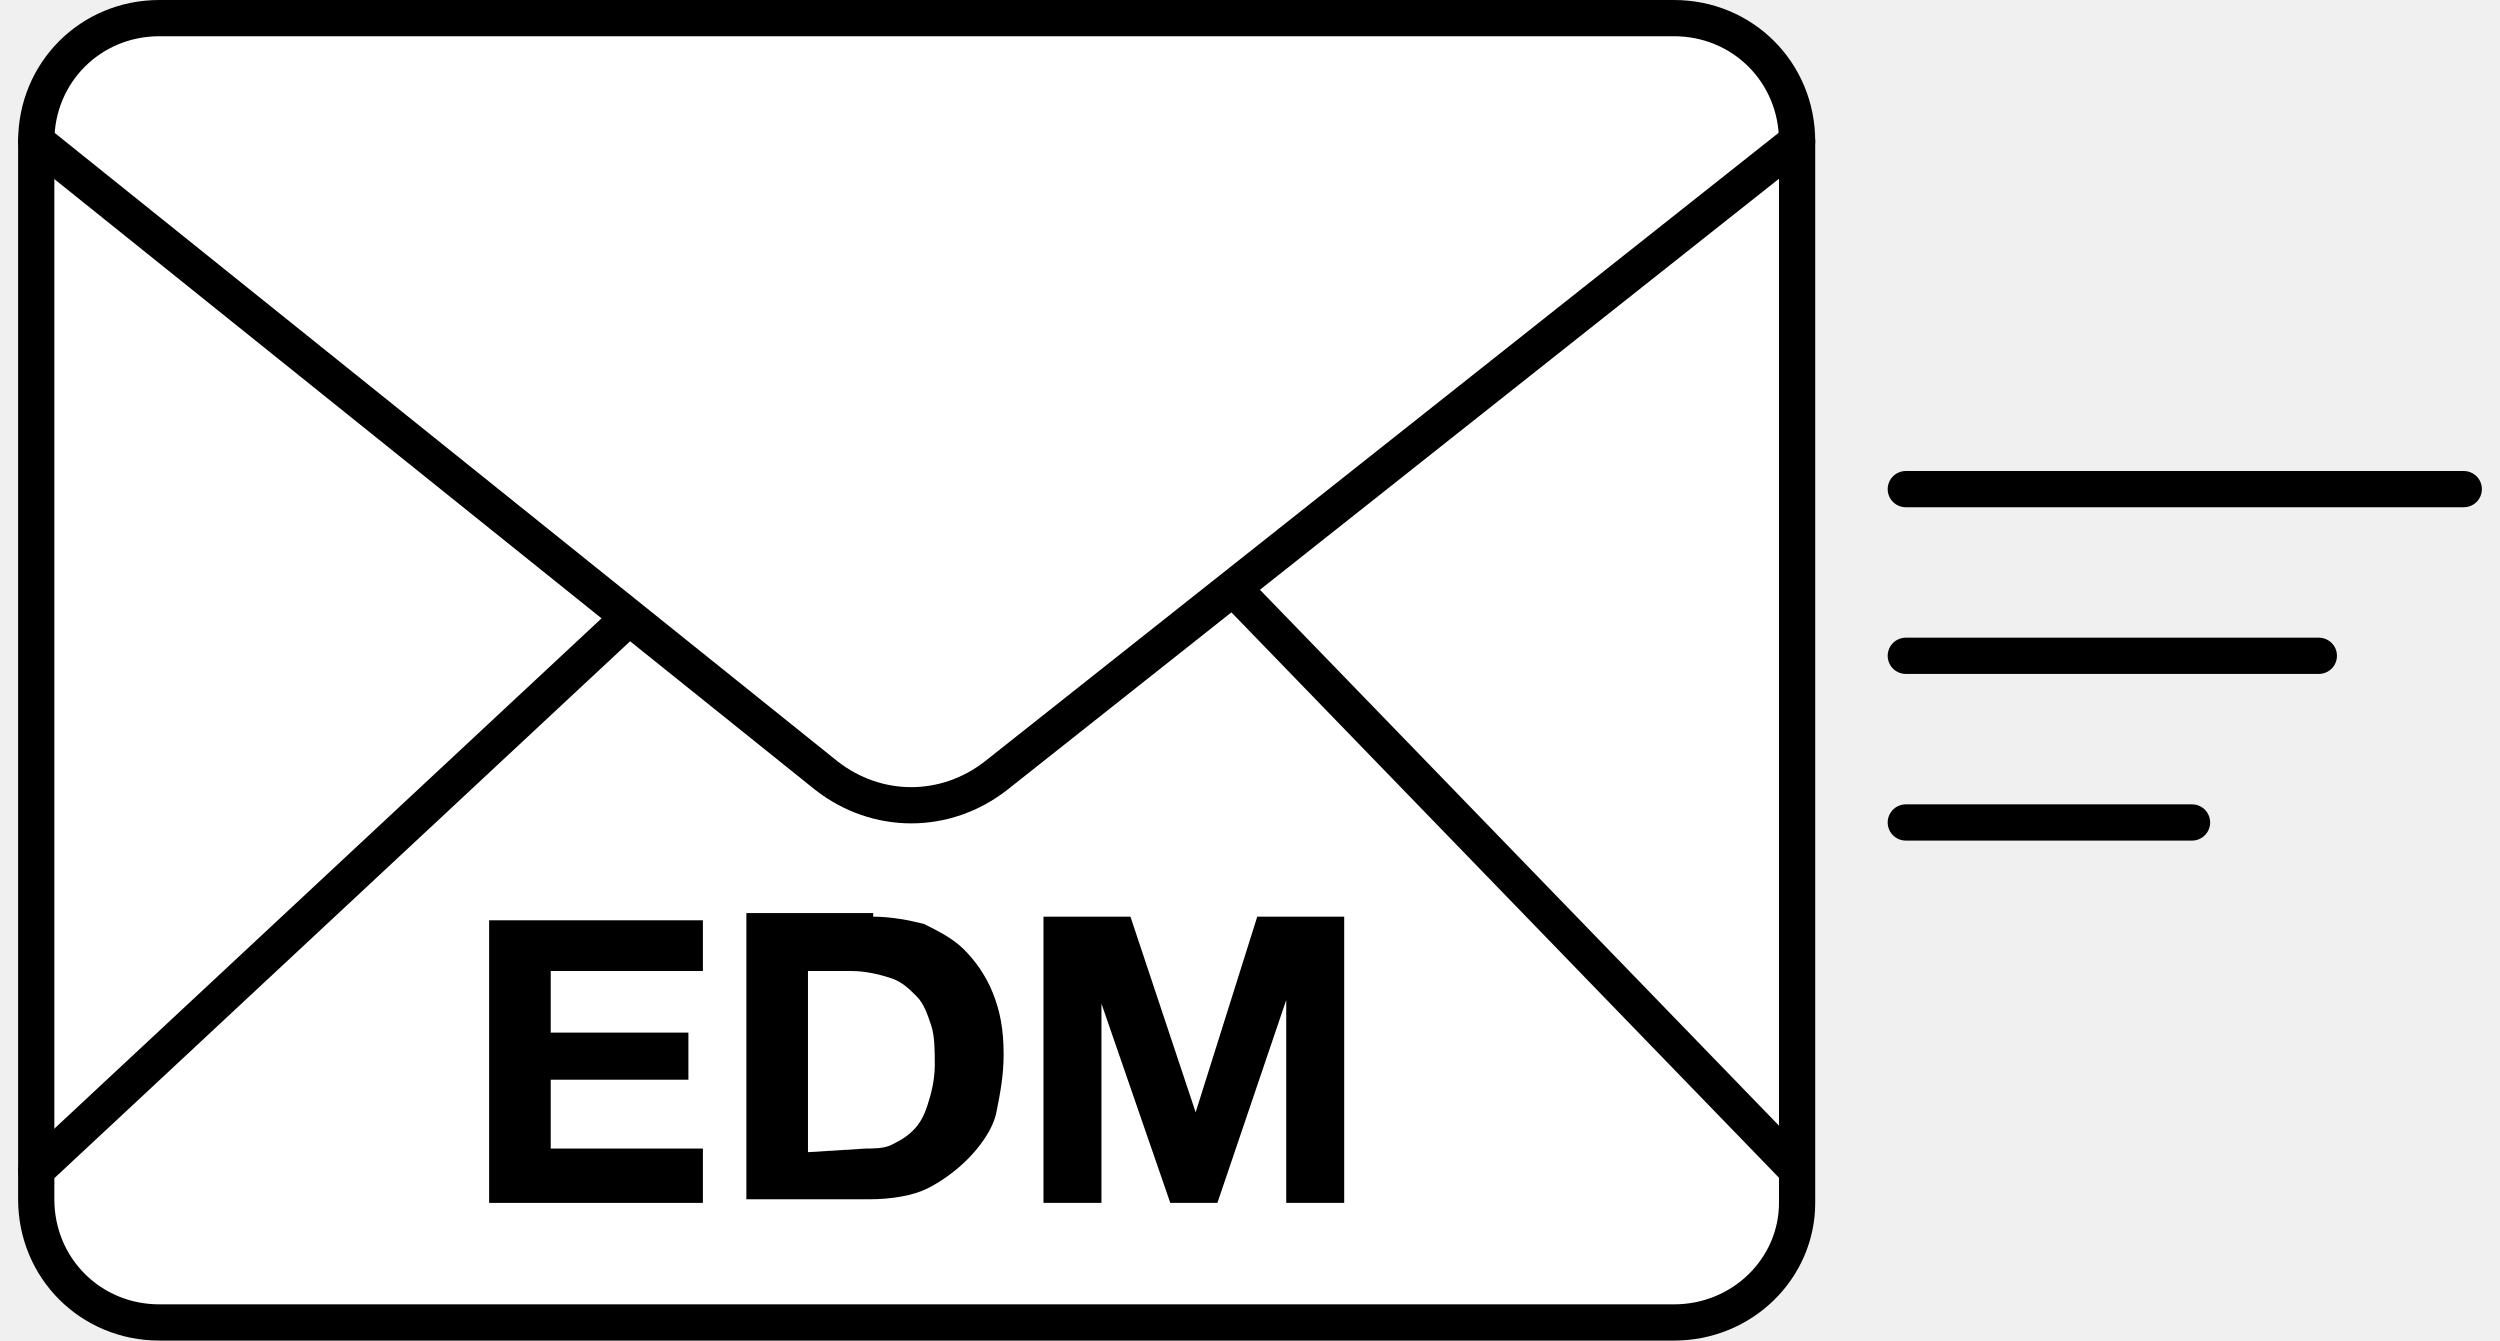
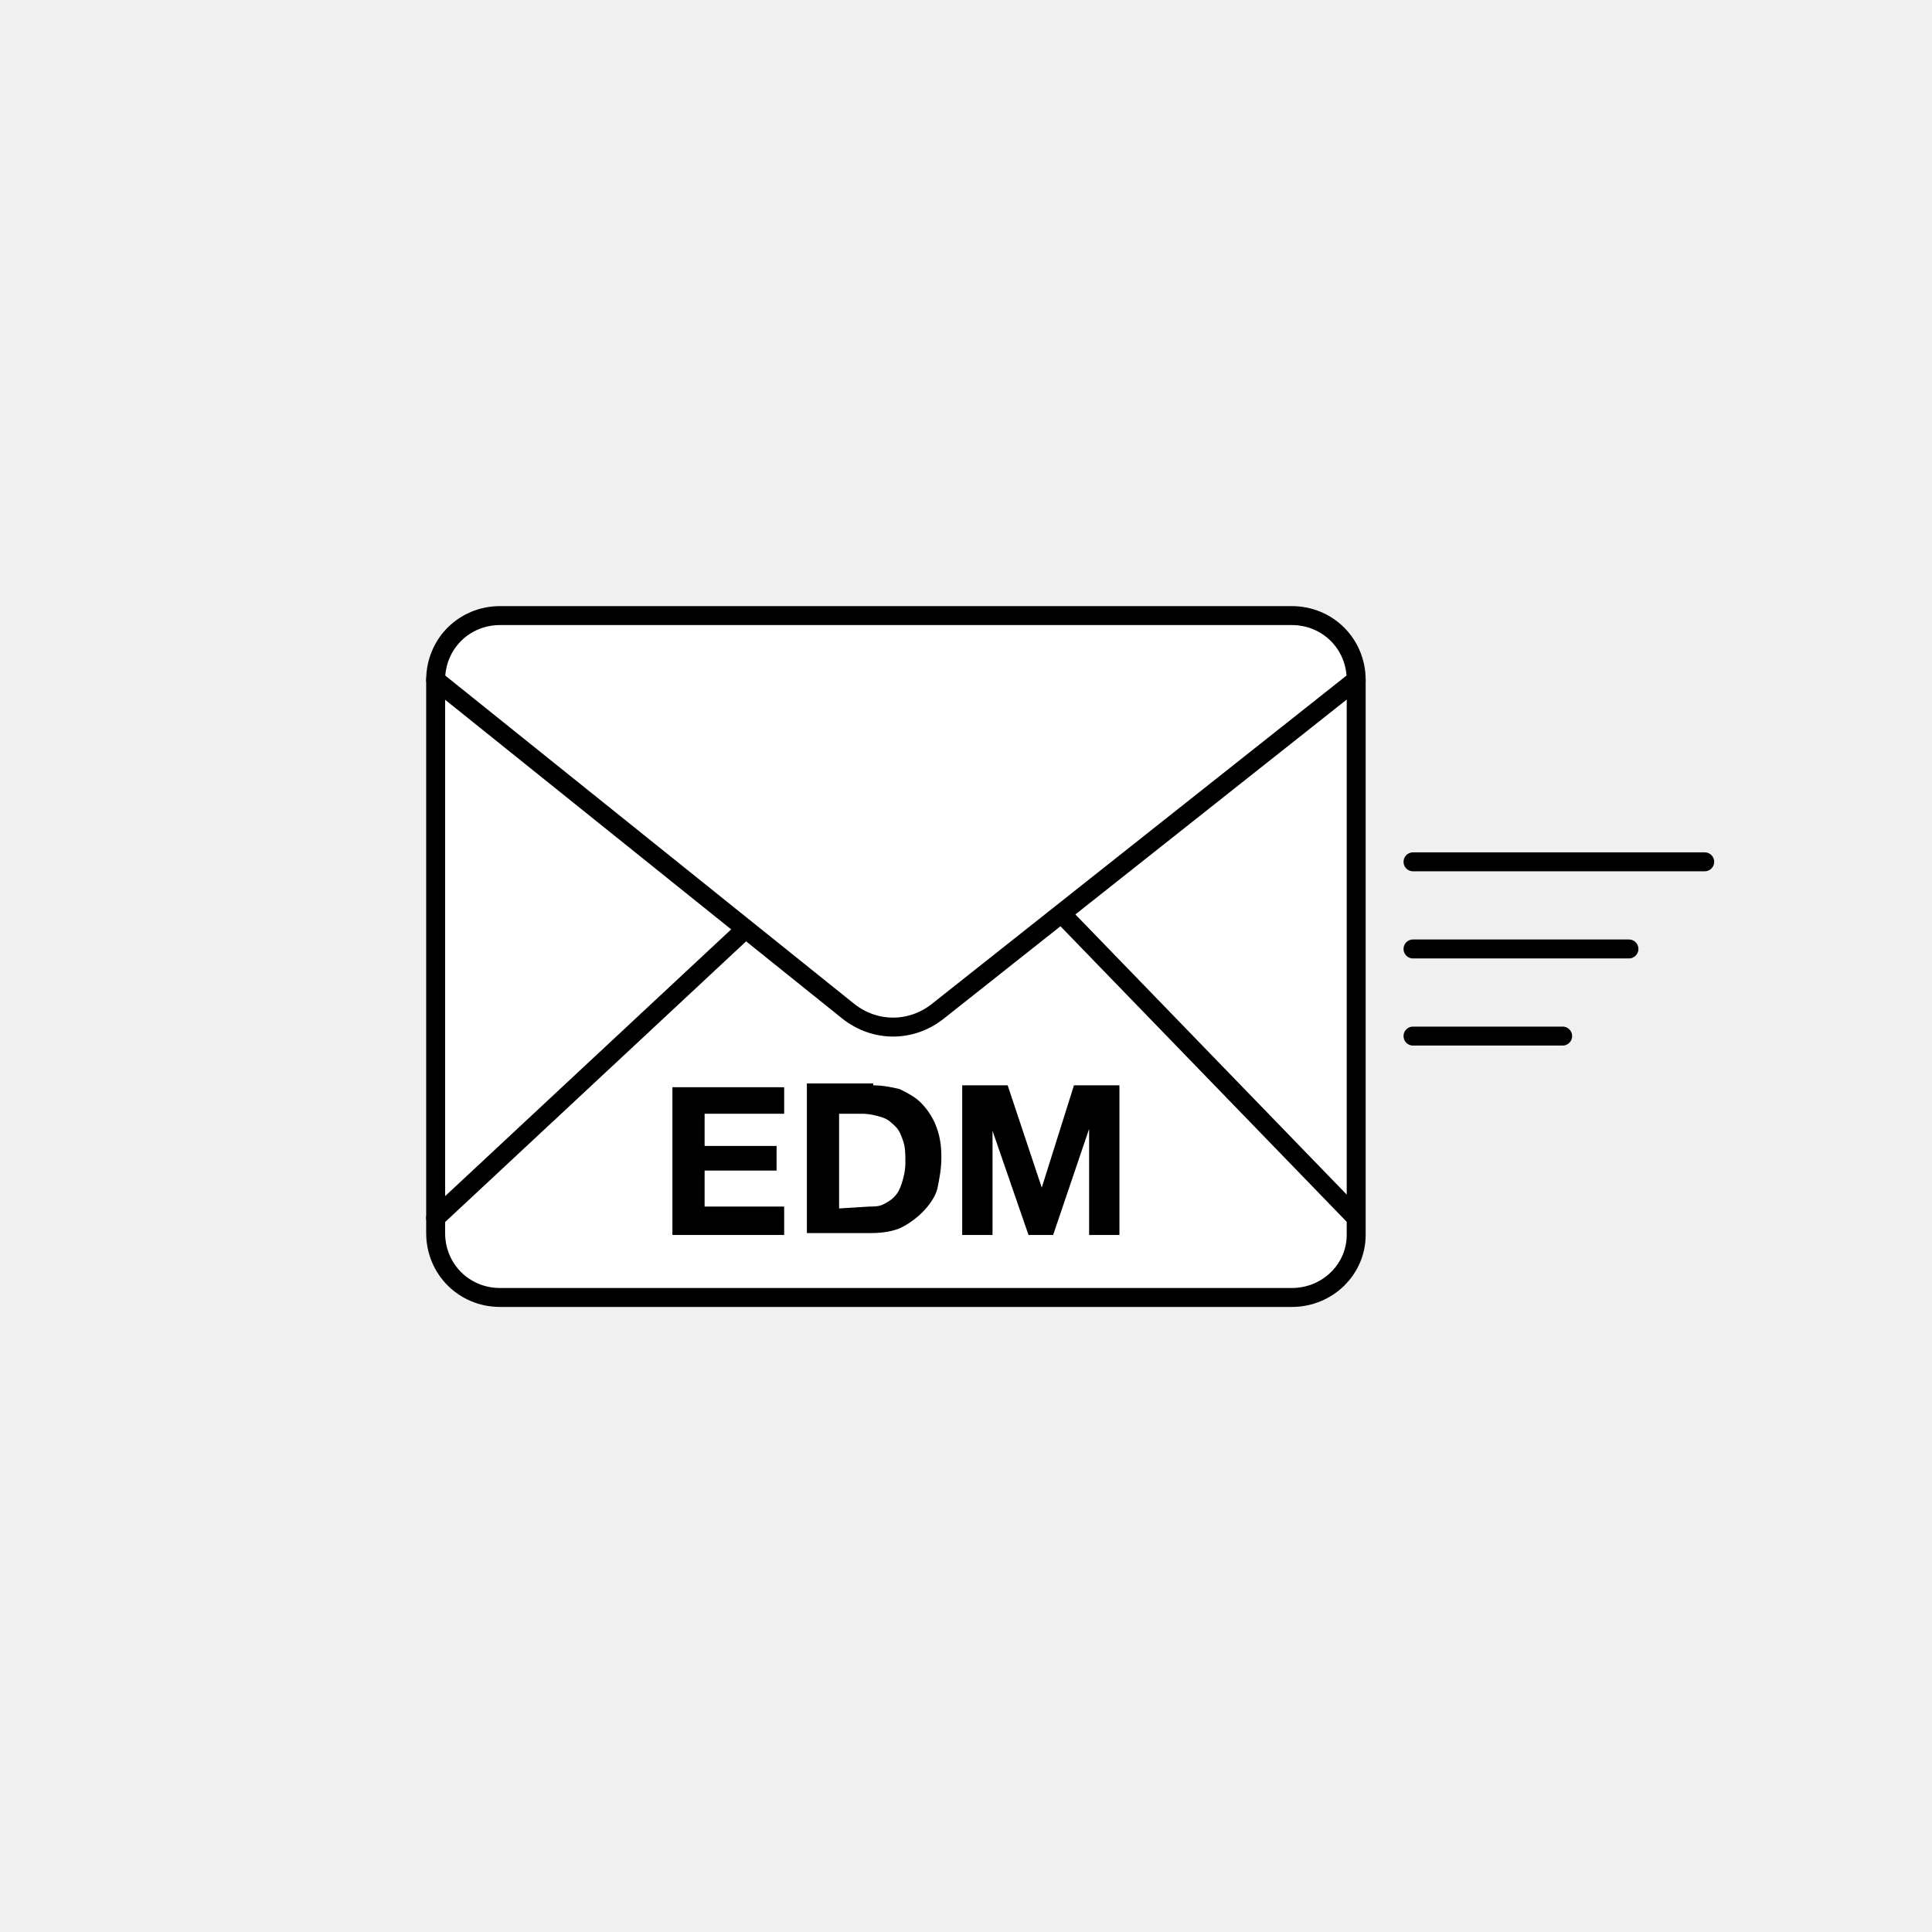
- <svg xmlns="http://www.w3.org/2000/svg" width="69" height="37" viewBox="0 0 69 37" fill="none">
-   <path d="M46.2 36.5H4.4C2.5 36.5 1 35 1 33.1V3.9C1 2 2.5 0.5 4.4 0.5H46.2C48.1 0.5 49.6 2 49.6 3.9V33.2C49.6 35 48.1 36.5 46.2 36.5Z" fill="white" stroke="black" stroke-miterlimit="10" stroke-linecap="round" stroke-linejoin="round" />
-   <path d="M1 3.9L22.8 21.4C24.2 22.5 26.1 22.5 27.5 21.4L49.6 3.9" fill="white" />
-   <path d="M1 3.9L22.8 21.4C24.2 22.5 26.1 22.5 27.5 21.4L49.6 3.9" stroke="black" stroke-miterlimit="10" stroke-linecap="round" stroke-linejoin="round" />
-   <path d="M17.3 17.1L1 32.3" stroke="black" stroke-miterlimit="10" stroke-linecap="round" stroke-linejoin="round" />
-   <path d="M49.5 32.2L34.1 16.3" stroke="black" stroke-miterlimit="10" stroke-linecap="round" stroke-linejoin="round" />
-   <path d="M52.6 13.5H68" stroke="black" stroke-miterlimit="10" stroke-linecap="round" stroke-linejoin="round" />
-   <path d="M52.6 18.1H64" stroke="black" stroke-miterlimit="10" stroke-linecap="round" stroke-linejoin="round" />
-   <path d="M52.6 22.7H60.5" stroke="black" stroke-miterlimit="10" stroke-linecap="round" stroke-linejoin="round" />
-   <path d="M19.4 25.3V26.8H15.2V28.5H19V29.8H15.2V31.7H19.4V33.2H13.5V25.4H19.4V25.3Z" fill="black" />
-   <path d="M24.1 25.3C24.6 25.3 25.1 25.4 25.5 25.5C25.9 25.7 26.3 25.9 26.6 26.2C26.9 26.5 27.2 26.9 27.4 27.4C27.6 27.9 27.7 28.4 27.7 29.1C27.7 29.7 27.6 30.2 27.5 30.7C27.4 31.2 27 31.7 26.7 32C26.4 32.3 26 32.6 25.6 32.8C25.2 33 24.6 33.1 24 33.1H20.6V25.2H24.1V25.3ZM23.9 31.7C24.1 31.7 24.4 31.7 24.6 31.6C24.8 31.5 25 31.4 25.2 31.2C25.4 31 25.5 30.8 25.6 30.5C25.7 30.2 25.8 29.8 25.8 29.4C25.8 29 25.8 28.6 25.7 28.3C25.6 28 25.5 27.7 25.3 27.5C25.1 27.3 24.9 27.1 24.6 27C24.3 26.9 23.9 26.8 23.5 26.8H22.3V31.8L23.9 31.7Z" fill="black" />
-   <path d="M31.2 25.3L33 30.7L34.7 25.3H37.1V33.2H35.5V27.6L33.6 33.2H32.3L30.4 27.7V33.2H28.8V25.3H31.2V25.3Z" fill="black" />
+ <svg xmlns="http://www.w3.org/2000/svg" width="102" height="102" viewBox="0 0 102 102" fill="none">
+   <path d="M68.2 68.5H26.4C24.5 68.5 23 67 23 65.1V35.9C23 34 24.5 32.5 26.4 32.5H68.2C70.1 32.5 71.6 34 71.6 35.9V65.2C71.6 67 70.1 68.5 68.2 68.5Z" fill="white" stroke="black" stroke-miterlimit="10" stroke-linecap="round" stroke-linejoin="round" />
+   <path d="M23 35.9L44.8 53.4C46.2 54.5 48.1 54.5 49.5 53.4L71.6 35.9" fill="white" />
+   <path d="M23 35.9L44.8 53.4C46.2 54.5 48.1 54.5 49.5 53.4L71.6 35.9" stroke="black" stroke-miterlimit="10" stroke-linecap="round" stroke-linejoin="round" />
+   <path d="M39.3 49.1L23 64.3" stroke="black" stroke-miterlimit="10" stroke-linecap="round" stroke-linejoin="round" />
+   <path d="M71.5 64.2L56.1 48.3" stroke="black" stroke-miterlimit="10" stroke-linecap="round" stroke-linejoin="round" />
+   <path d="M74.6 45.5H90" stroke="black" stroke-miterlimit="10" stroke-linecap="round" stroke-linejoin="round" />
+   <path d="M74.6 50.1H86" stroke="black" stroke-miterlimit="10" stroke-linecap="round" stroke-linejoin="round" />
+   <path d="M74.6 54.7H82.5" stroke="black" stroke-miterlimit="10" stroke-linecap="round" stroke-linejoin="round" />
+   <path d="M41.4 57.3V58.8H37.2V60.5H41V61.8H37.2V63.7H41.4V65.2H35.5V57.4H41.4V57.3Z" fill="black" />
+   <path d="M46.1 57.3C46.6 57.3 47.1 57.4 47.5 57.5C47.9 57.7 48.3 57.9 48.6 58.2C48.9 58.5 49.2 58.9 49.4 59.4C49.6 59.9 49.7 60.4 49.7 61.1C49.7 61.7 49.6 62.2 49.5 62.7C49.4 63.2 49 63.7 48.7 64C48.4 64.3 48 64.6 47.6 64.8C47.2 65 46.6 65.1 46 65.1H42.6V57.2H46.1V57.3ZM45.9 63.7C46.1 63.7 46.4 63.7 46.6 63.6C46.8 63.5 47 63.4 47.2 63.2C47.4 63 47.5 62.8 47.6 62.5C47.7 62.2 47.8 61.8 47.8 61.4C47.8 61 47.8 60.6 47.7 60.3C47.6 60 47.5 59.7 47.3 59.5C47.1 59.3 46.9 59.1 46.6 59C46.3 58.9 45.9 58.8 45.5 58.8H44.3V63.8L45.9 63.7Z" fill="black" />
+   <path d="M53.2 57.3L55 62.7L56.7 57.3H59.1V65.2H57.5V59.6L55.6 65.2H54.3L52.4 59.7V65.2H50.8V57.3H53.2V57.3Z" fill="black" />
</svg>
